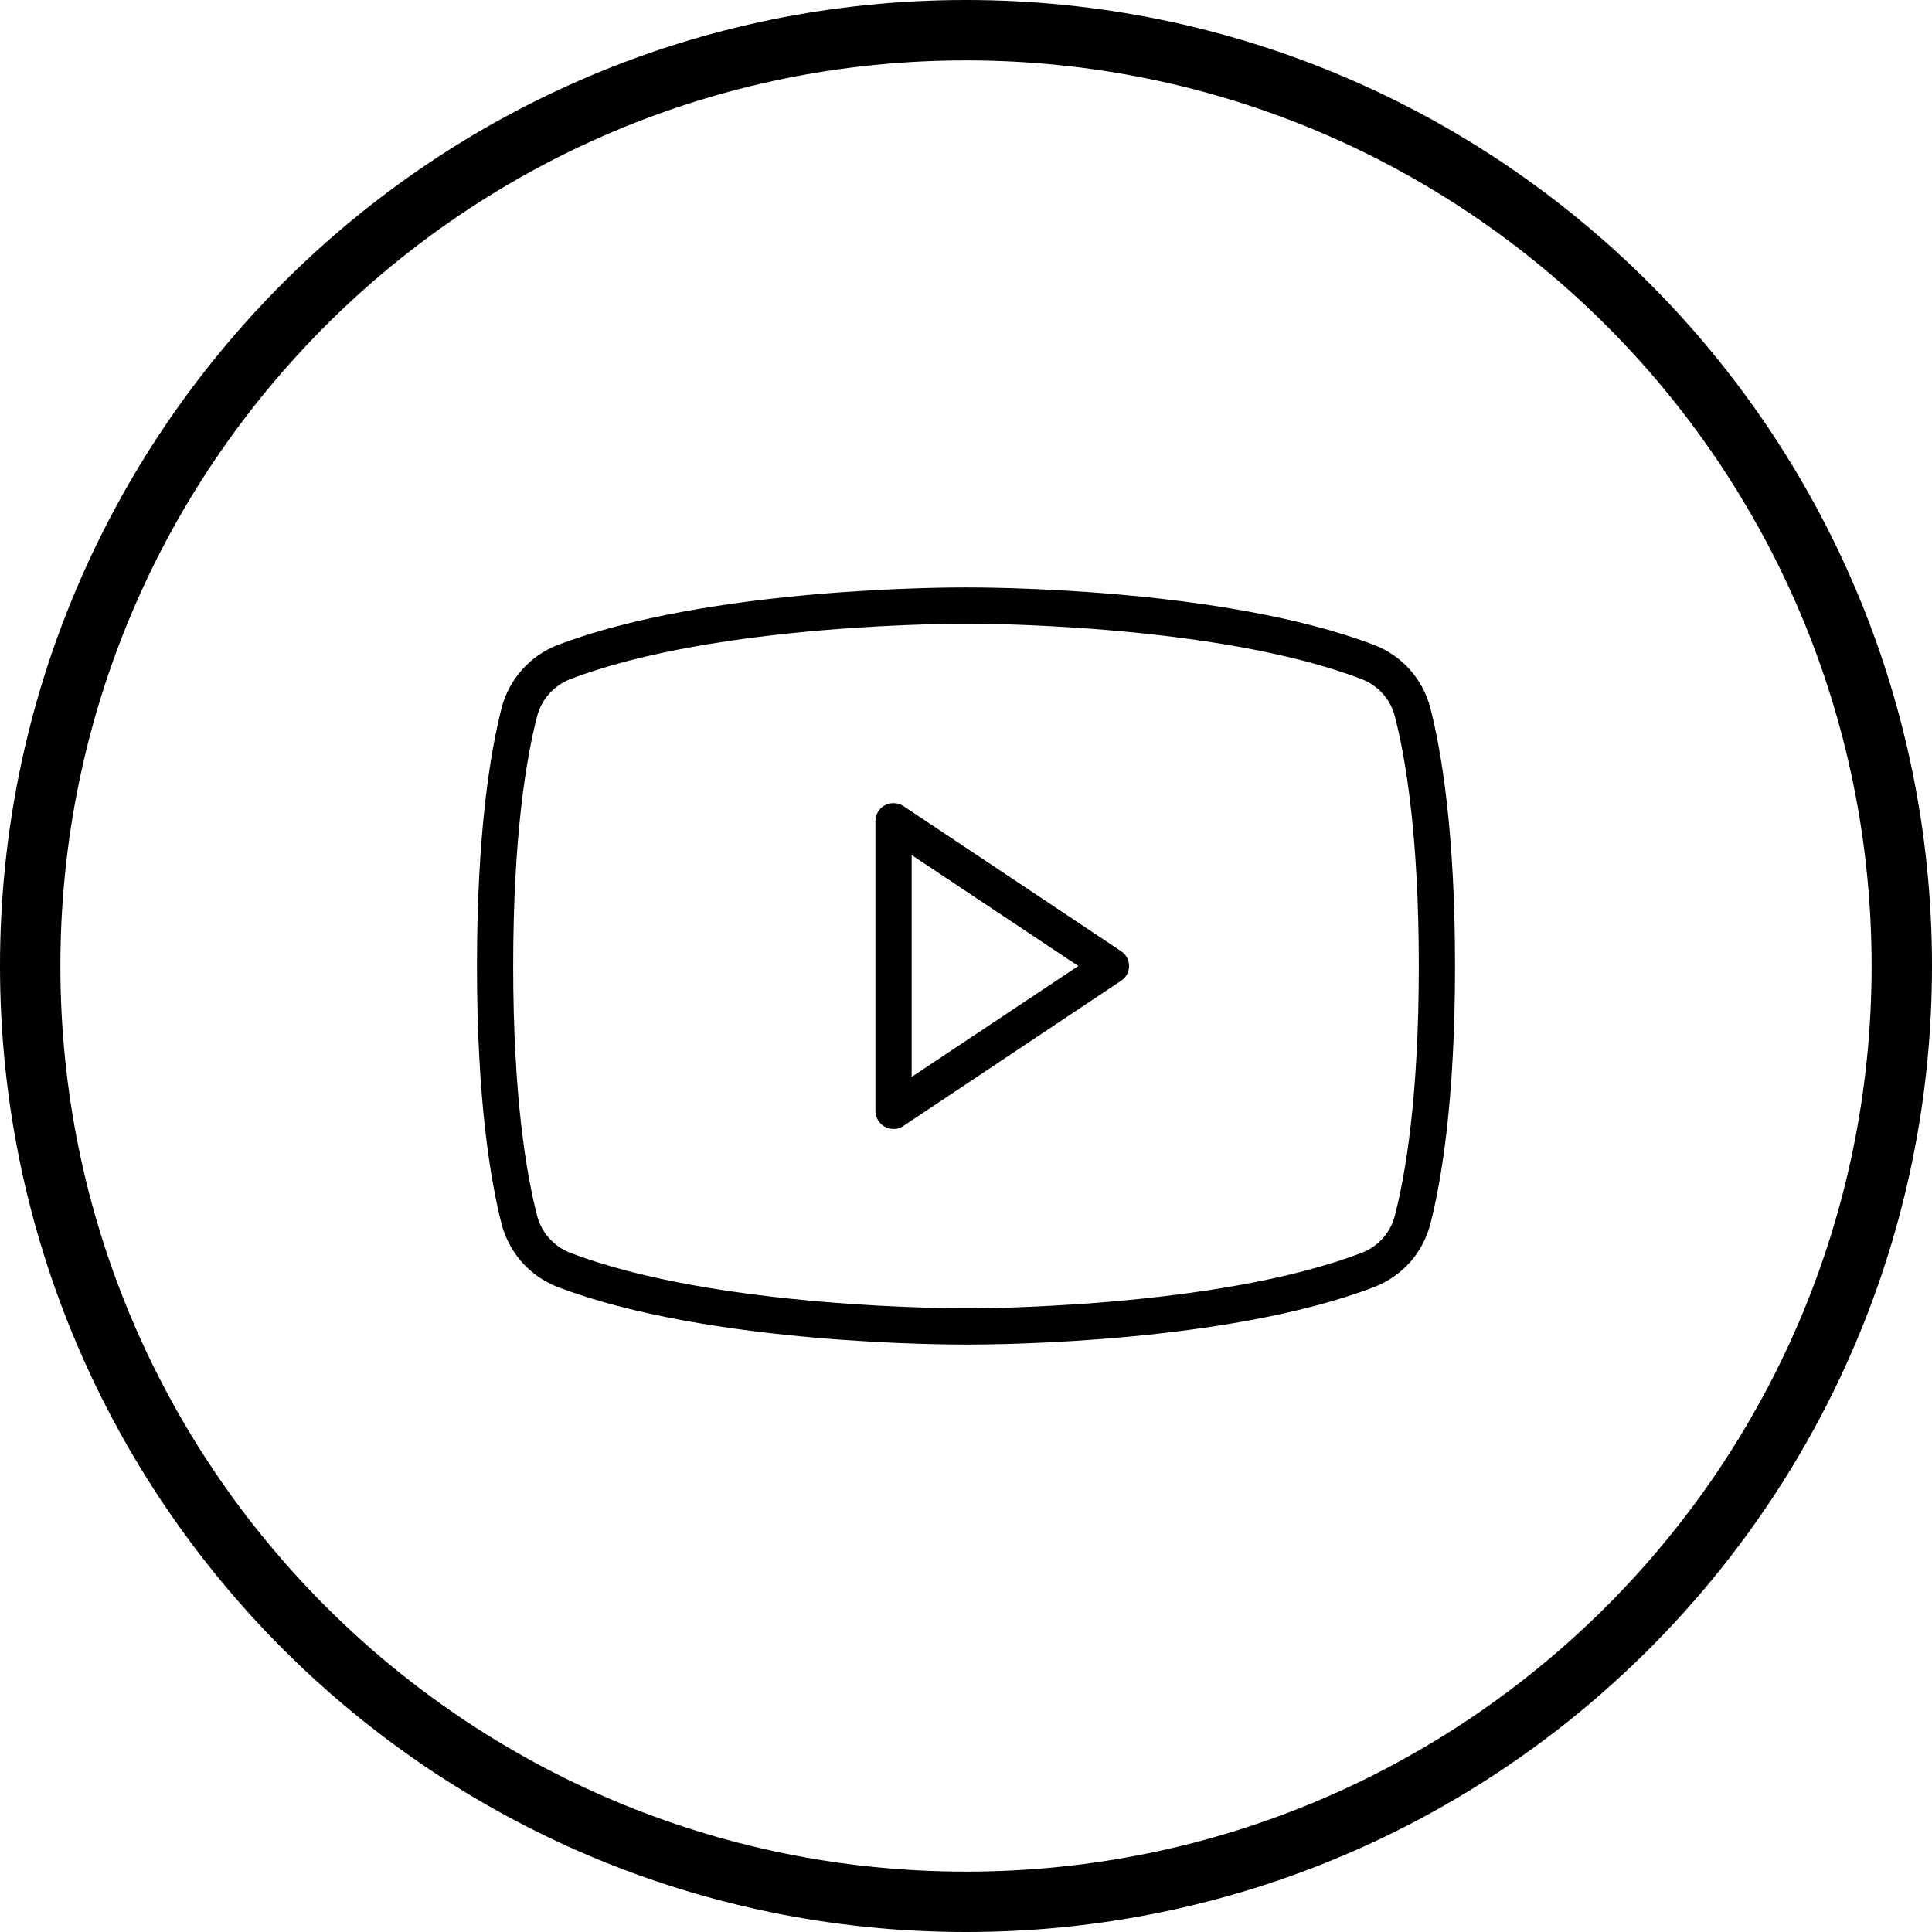
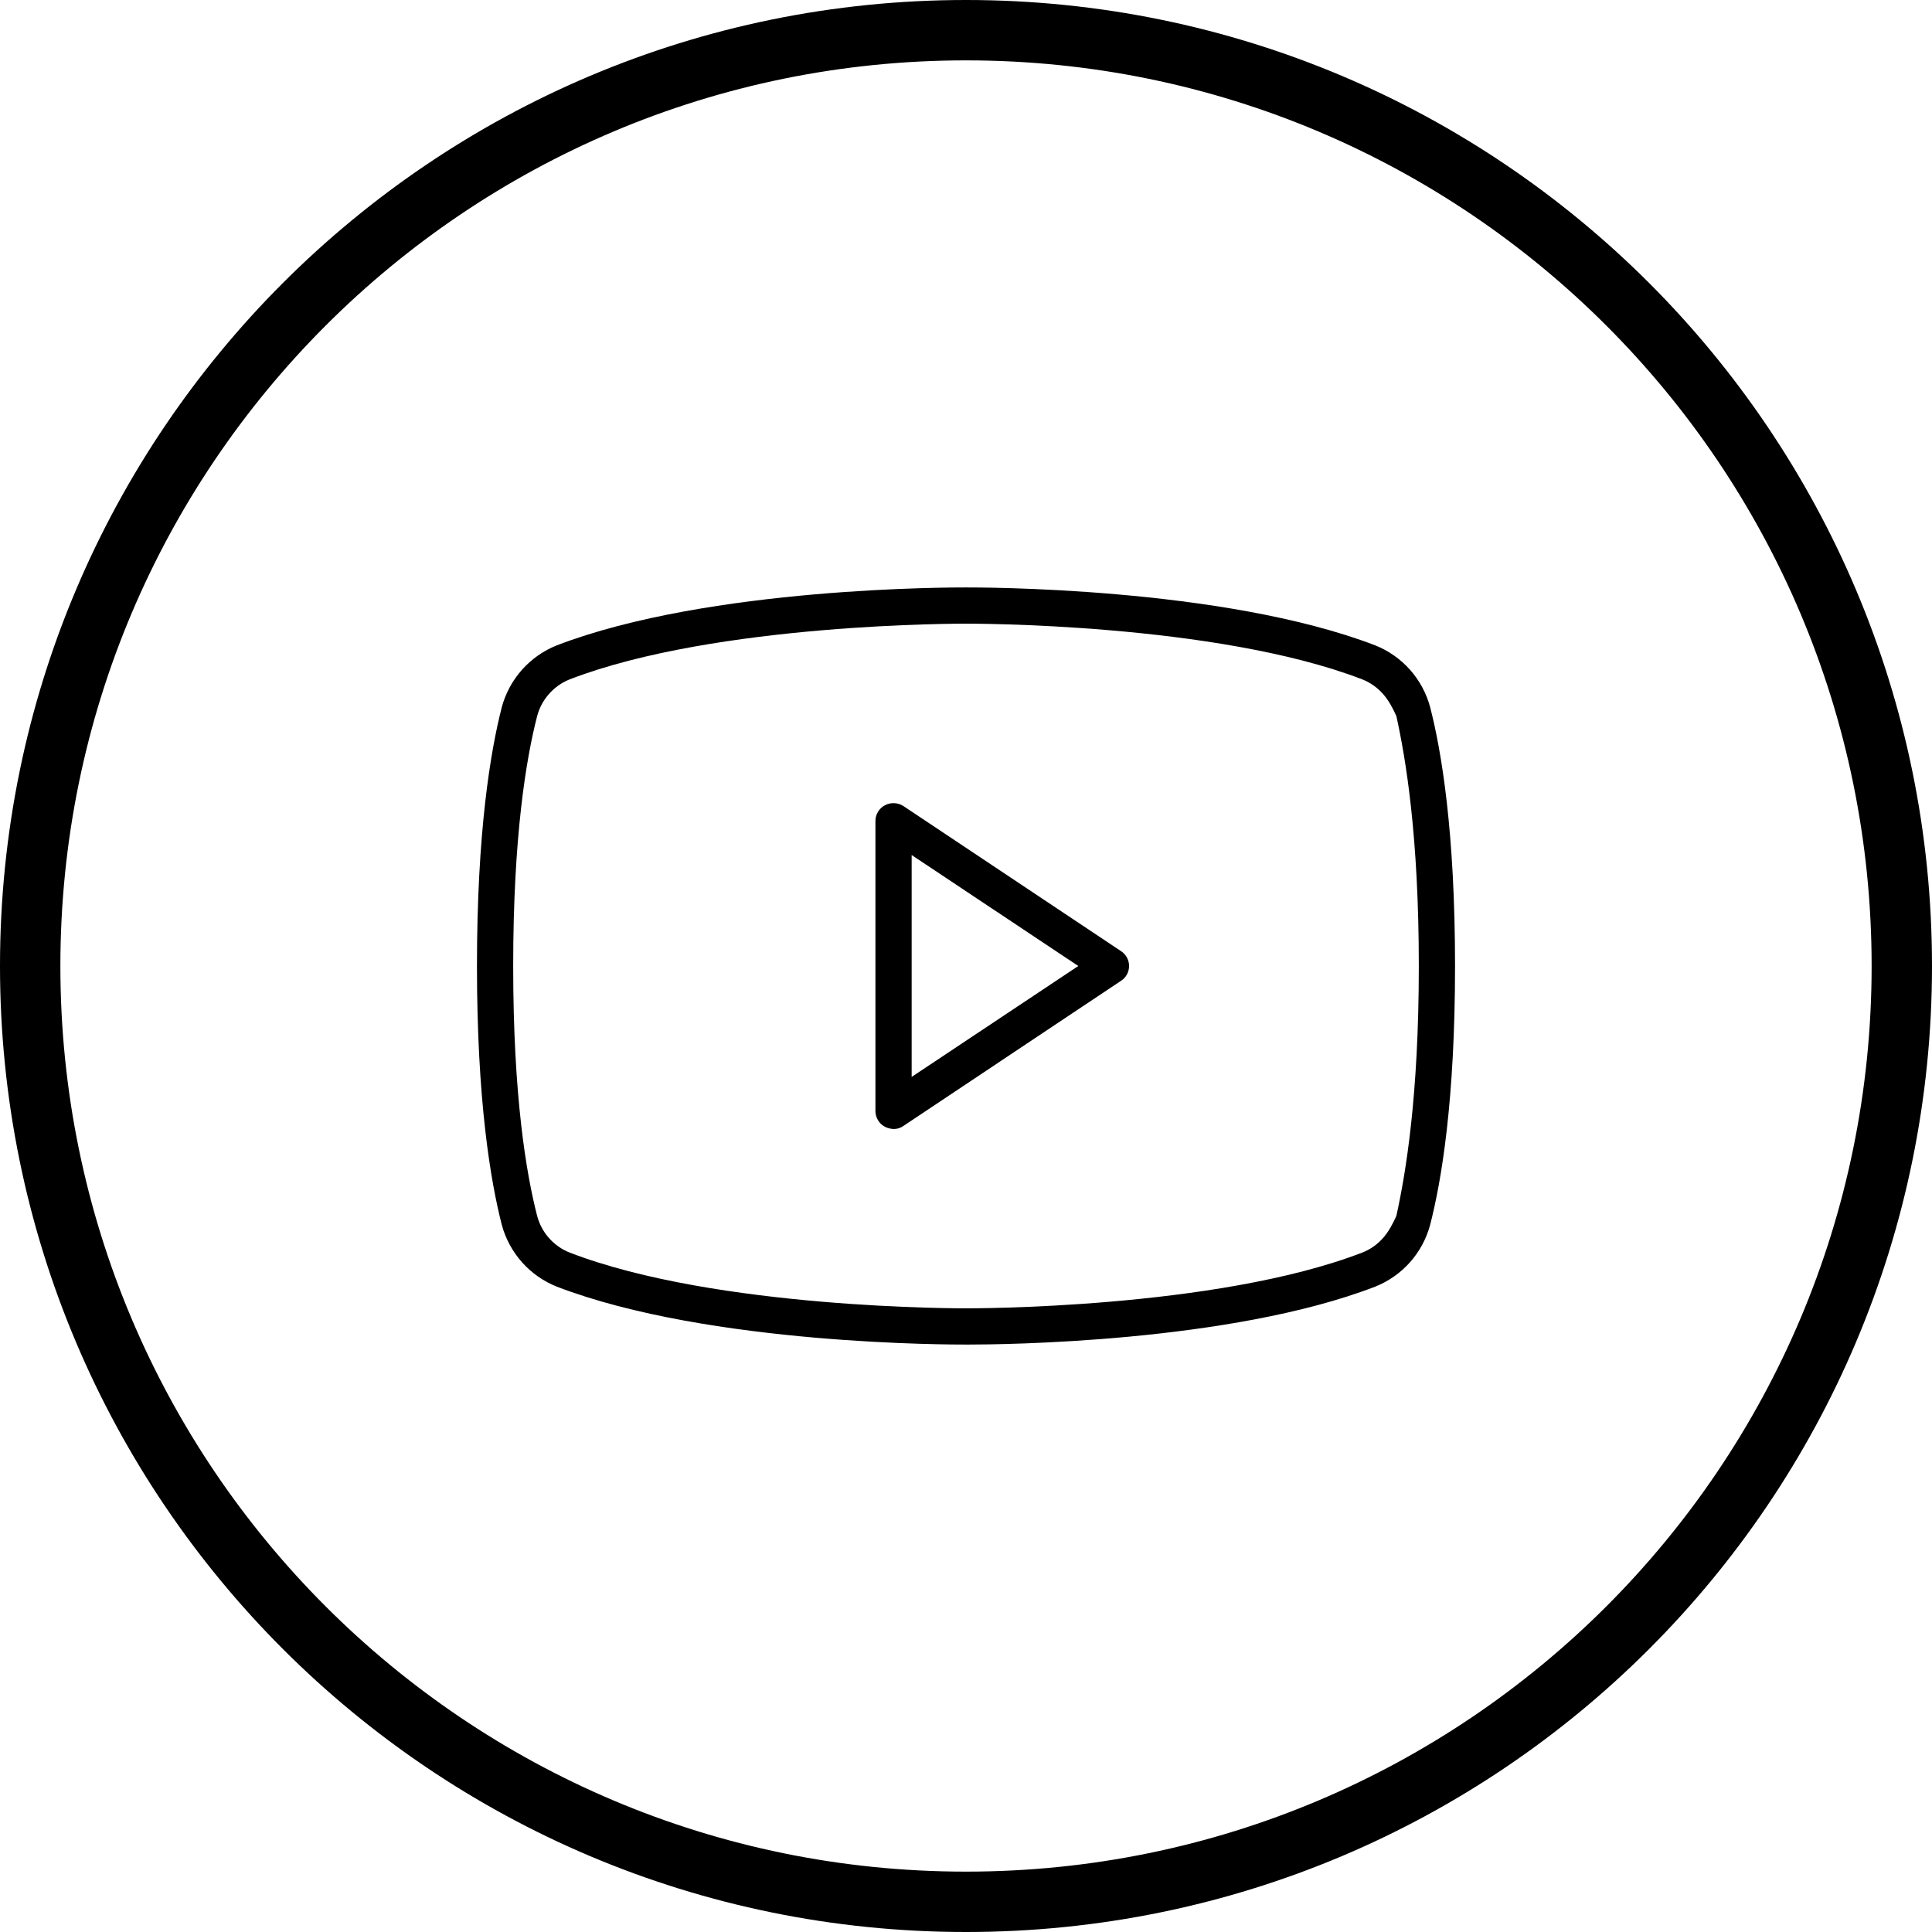
<svg xmlns="http://www.w3.org/2000/svg" width="32" height="32" viewBox="0 0 32 32" fill="none">
  <circle cx="16" cy="16" r="15.5" stroke="currentColor" />
-   <path d="M18.565 15.752L14.965 13.352C14.92 13.322 14.867 13.305 14.813 13.303C14.759 13.3 14.705 13.312 14.657 13.338C14.61 13.362 14.569 13.4 14.542 13.447C14.514 13.493 14.499 13.546 14.5 13.6V18.4C14.499 18.454 14.514 18.507 14.542 18.553C14.569 18.6 14.61 18.638 14.657 18.663C14.702 18.685 14.75 18.698 14.8 18.7C14.859 18.701 14.917 18.683 14.965 18.648L18.565 16.247C18.607 16.221 18.641 16.185 18.665 16.141C18.689 16.098 18.701 16.049 18.701 16C18.701 15.951 18.689 15.902 18.665 15.859C18.641 15.815 18.607 15.779 18.565 15.752ZM15.1 17.837V14.162L17.86 16L15.1 17.837ZM23.687 11.71C23.625 11.481 23.511 11.27 23.354 11.093C23.196 10.916 23 10.778 22.78 10.69C20.245 9.715 16.172 9.73 16 9.73C15.827 9.73 11.755 9.715 9.22 10.69C9 10.778 8.804 10.916 8.646 11.093C8.489 11.27 8.374 11.481 8.312 11.71C8.125 12.438 7.9 13.773 7.9 16C7.9 18.227 8.125 19.562 8.312 20.29C8.374 20.519 8.489 20.73 8.646 20.907C8.804 21.084 9 21.222 9.22 21.31C11.755 22.285 15.827 22.27 16 22.27H16.052C16.57 22.27 20.372 22.24 22.78 21.31C23 21.222 23.196 21.084 23.354 20.907C23.511 20.73 23.625 20.519 23.687 20.29C23.875 19.562 24.1 18.227 24.1 16C24.1 13.773 23.875 12.438 23.687 11.71ZM23.102 20.14C23.066 20.276 22.999 20.403 22.905 20.508C22.811 20.614 22.694 20.696 22.562 20.747C20.132 21.685 16.045 21.67 16 21.67C15.955 21.67 11.867 21.685 9.437 20.747C9.306 20.696 9.189 20.614 9.095 20.508C9.001 20.403 8.933 20.276 8.897 20.14C8.717 19.442 8.5 18.16 8.5 16C8.5 13.84 8.717 12.557 8.897 11.86C8.933 11.723 9.001 11.597 9.095 11.492C9.189 11.386 9.306 11.304 9.437 11.252C11.867 10.315 15.955 10.33 16 10.33C16.045 10.33 20.132 10.315 22.562 11.252C22.694 11.304 22.811 11.386 22.905 11.492C22.999 11.597 23.066 11.723 23.102 11.86C23.282 12.557 23.5 13.84 23.5 16C23.5 18.16 23.282 19.442 23.102 20.14Z" fill="currentColor" />
+   <path d="M18.565 15.752L14.965 13.352C14.92 13.322 14.867 13.305 14.813 13.303C14.759 13.3 14.705 13.312 14.657 13.338C14.61 13.362 14.569 13.4 14.542 13.447C14.514 13.493 14.499 13.546 14.5 13.6V18.4C14.499 18.454 14.514 18.507 14.542 18.553C14.569 18.6 14.61 18.638 14.657 18.663C14.702 18.685 14.75 18.698 14.8 18.7C14.859 18.701 14.917 18.683 14.965 18.648L18.565 16.247C18.607 16.221 18.641 16.185 18.665 16.141C18.689 16.098 18.701 16.049 18.701 16C18.701 15.951 18.689 15.902 18.665 15.859C18.641 15.815 18.607 15.779 18.565 15.752ZM15.1 17.837V14.162L17.86 16L15.1 17.837ZM23.687 11.71C23.625 11.481 23.511 11.27 23.354 11.093C23.196 10.916 23 10.778 22.78 10.69C20.245 9.715 16.172 9.73 16 9.73C15.827 9.73 11.755 9.715 9.22 10.69C9 10.778 8.804 10.916 8.646 11.093C8.489 11.27 8.374 11.481 8.312 11.71C8.125 12.438 7.9 13.773 7.9 16C7.9 18.227 8.125 19.562 8.312 20.29C8.374 20.519 8.489 20.73 8.646 20.907C8.804 21.084 9 21.222 9.22 21.31C11.755 22.285 15.827 22.27 16 22.27H16.052C16.57 22.27 20.372 22.24 22.78 21.31C23 21.222 23.196 21.084 23.354 20.907C23.511 20.73 23.625 20.519 23.687 20.29C23.875 19.562 24.1 18.227 24.1 16C24.1 13.773 23.875 12.438 23.687 11.71ZM23.128 20.14C23.066 20.276 22.999 20.403 22.905 20.508C22.811 20.614 22.694 20.696 22.562 20.747C20.132 21.685 16.045 21.67 16 21.67C15.955 21.67 11.867 21.685 9.437 20.747C9.306 20.696 9.189 20.614 9.095 20.508C9.001 20.403 8.933 20.276 8.897 20.14C8.717 19.442 8.5 18.16 8.5 16C8.5 13.84 8.717 12.557 8.897 11.86C8.933 11.723 9.001 11.597 9.095 11.492C9.189 11.386 9.306 11.304 9.437 11.252C11.867 10.315 15.955 10.33 16 10.33C16.045 10.33 20.132 10.315 22.562 11.252C22.694 11.304 22.811 11.386 22.905 11.492C22.999 11.597 23.066 11.723 23.128 11.86C23.282 12.557 23.5 13.84 23.5 16C23.5 18.16 23.282 19.442 23.128 20.14Z" fill="currentColor" />
</svg>
